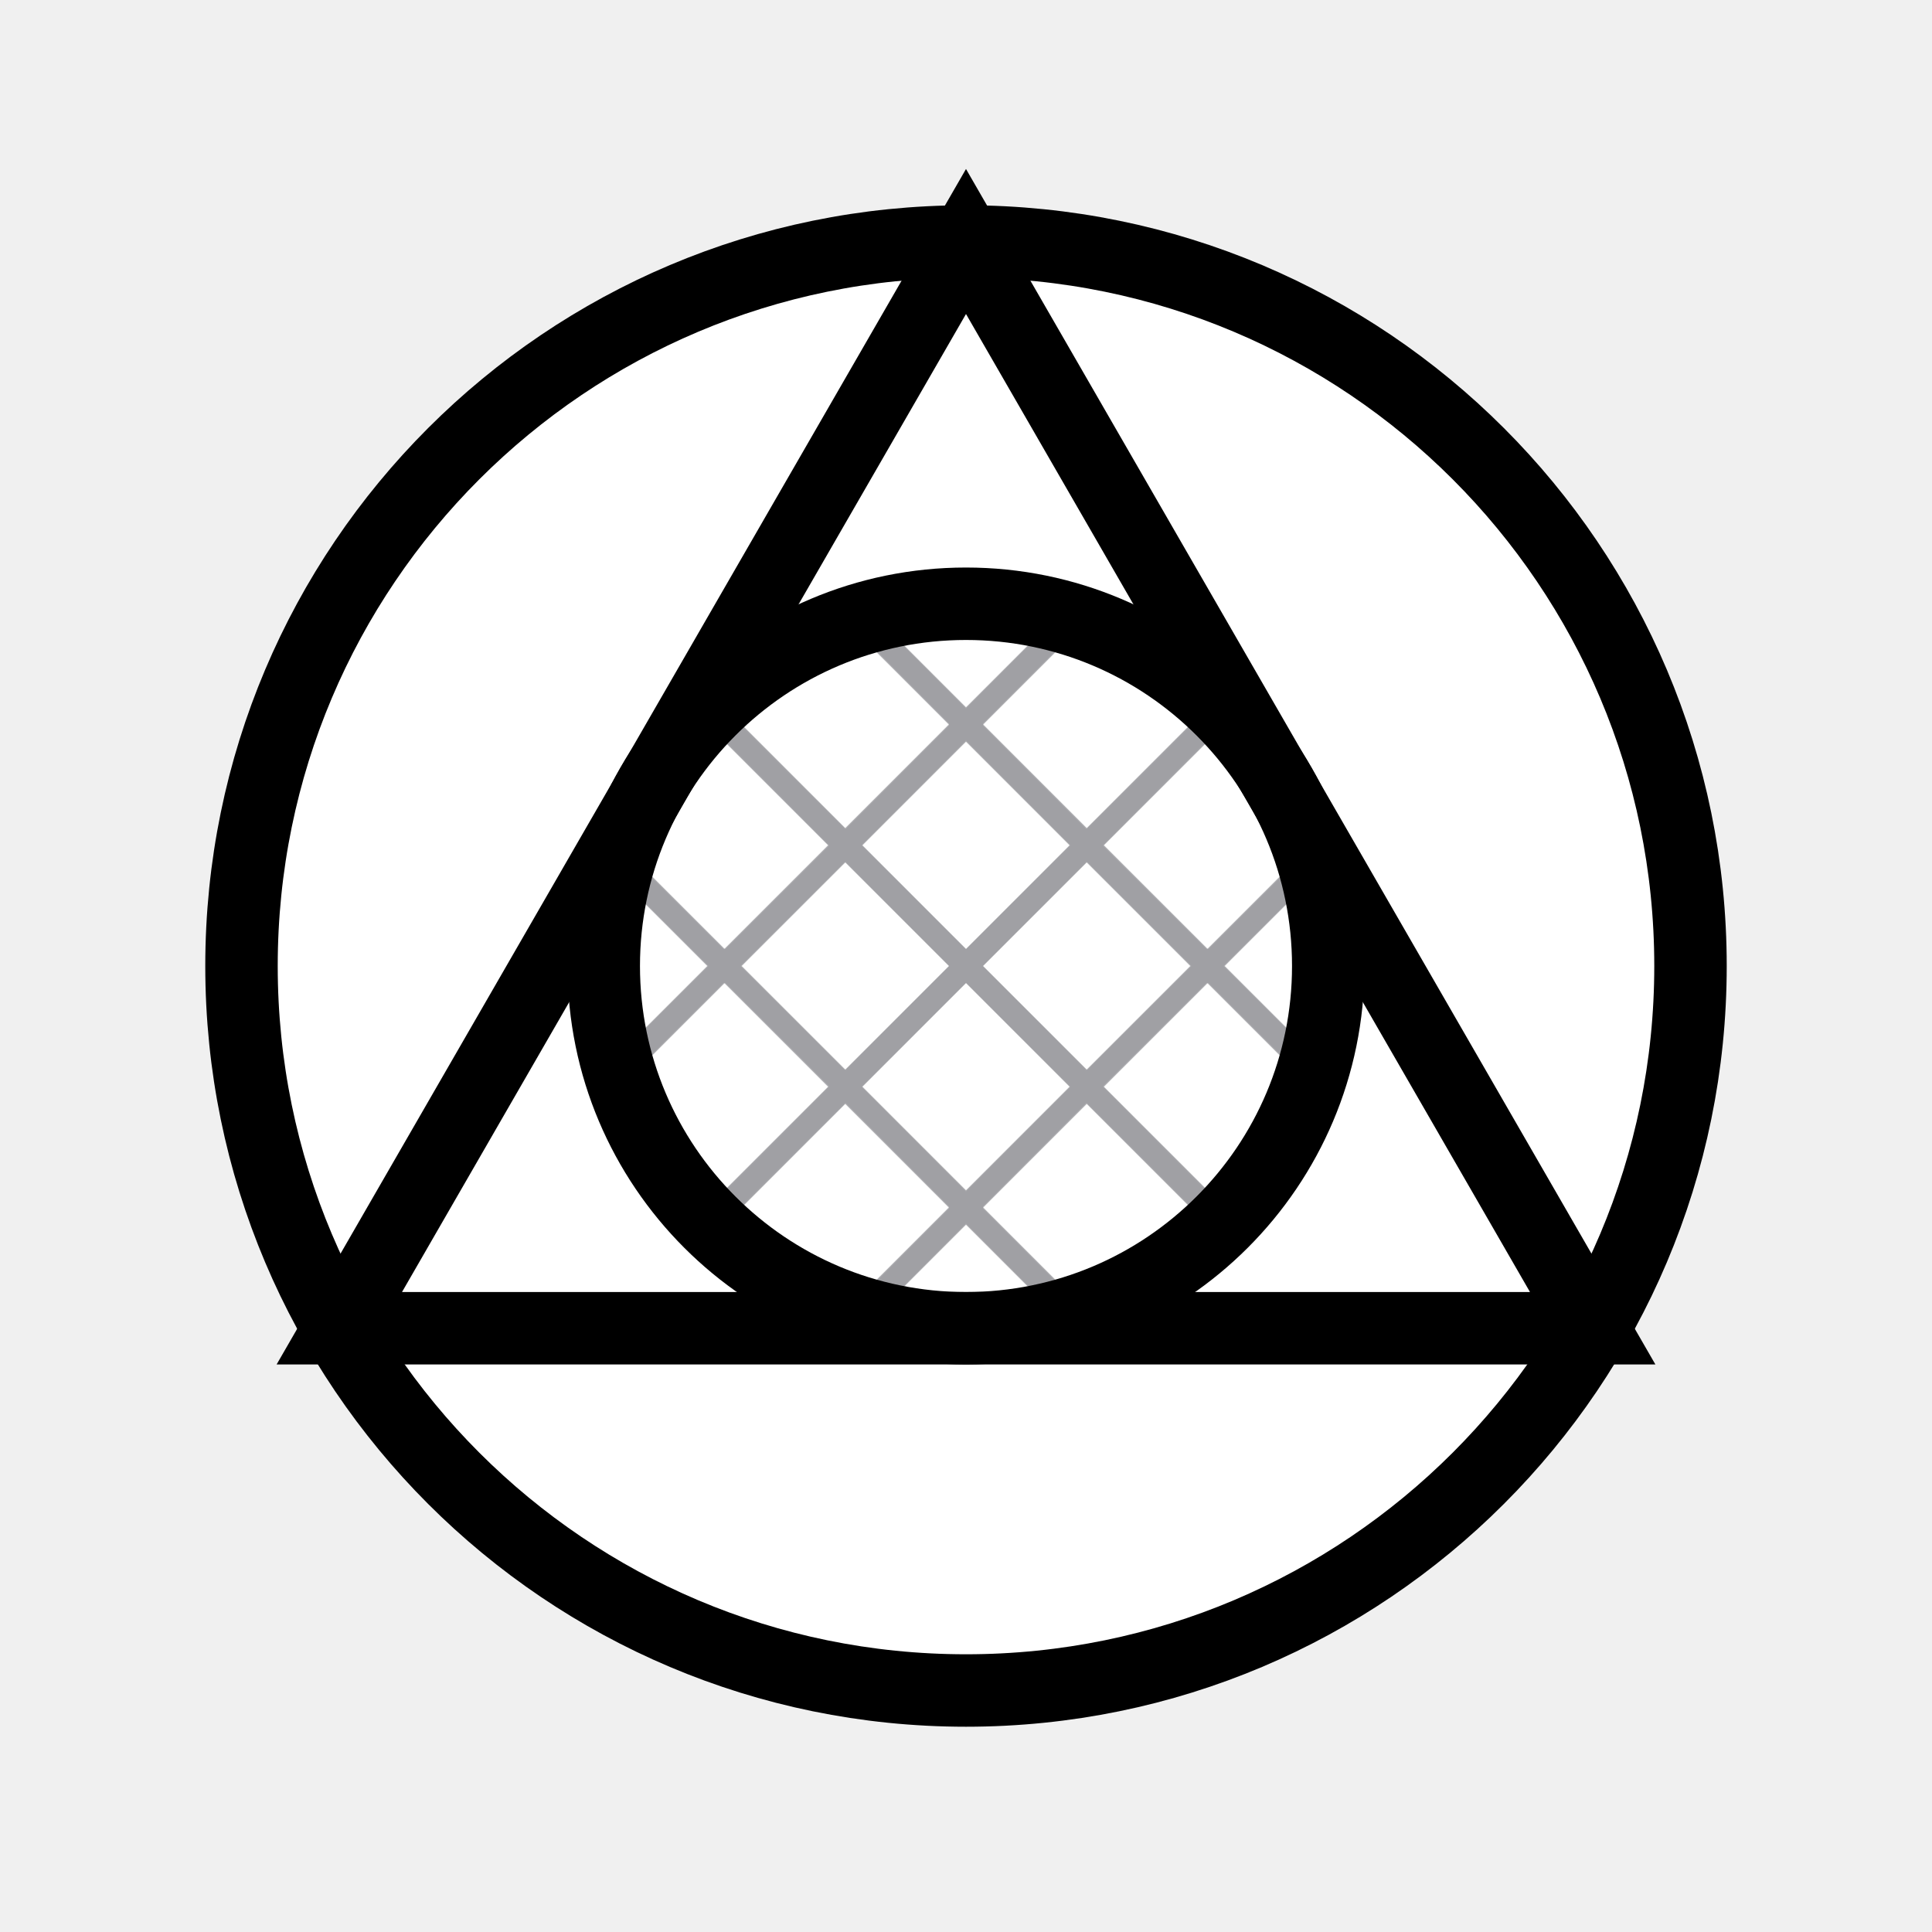
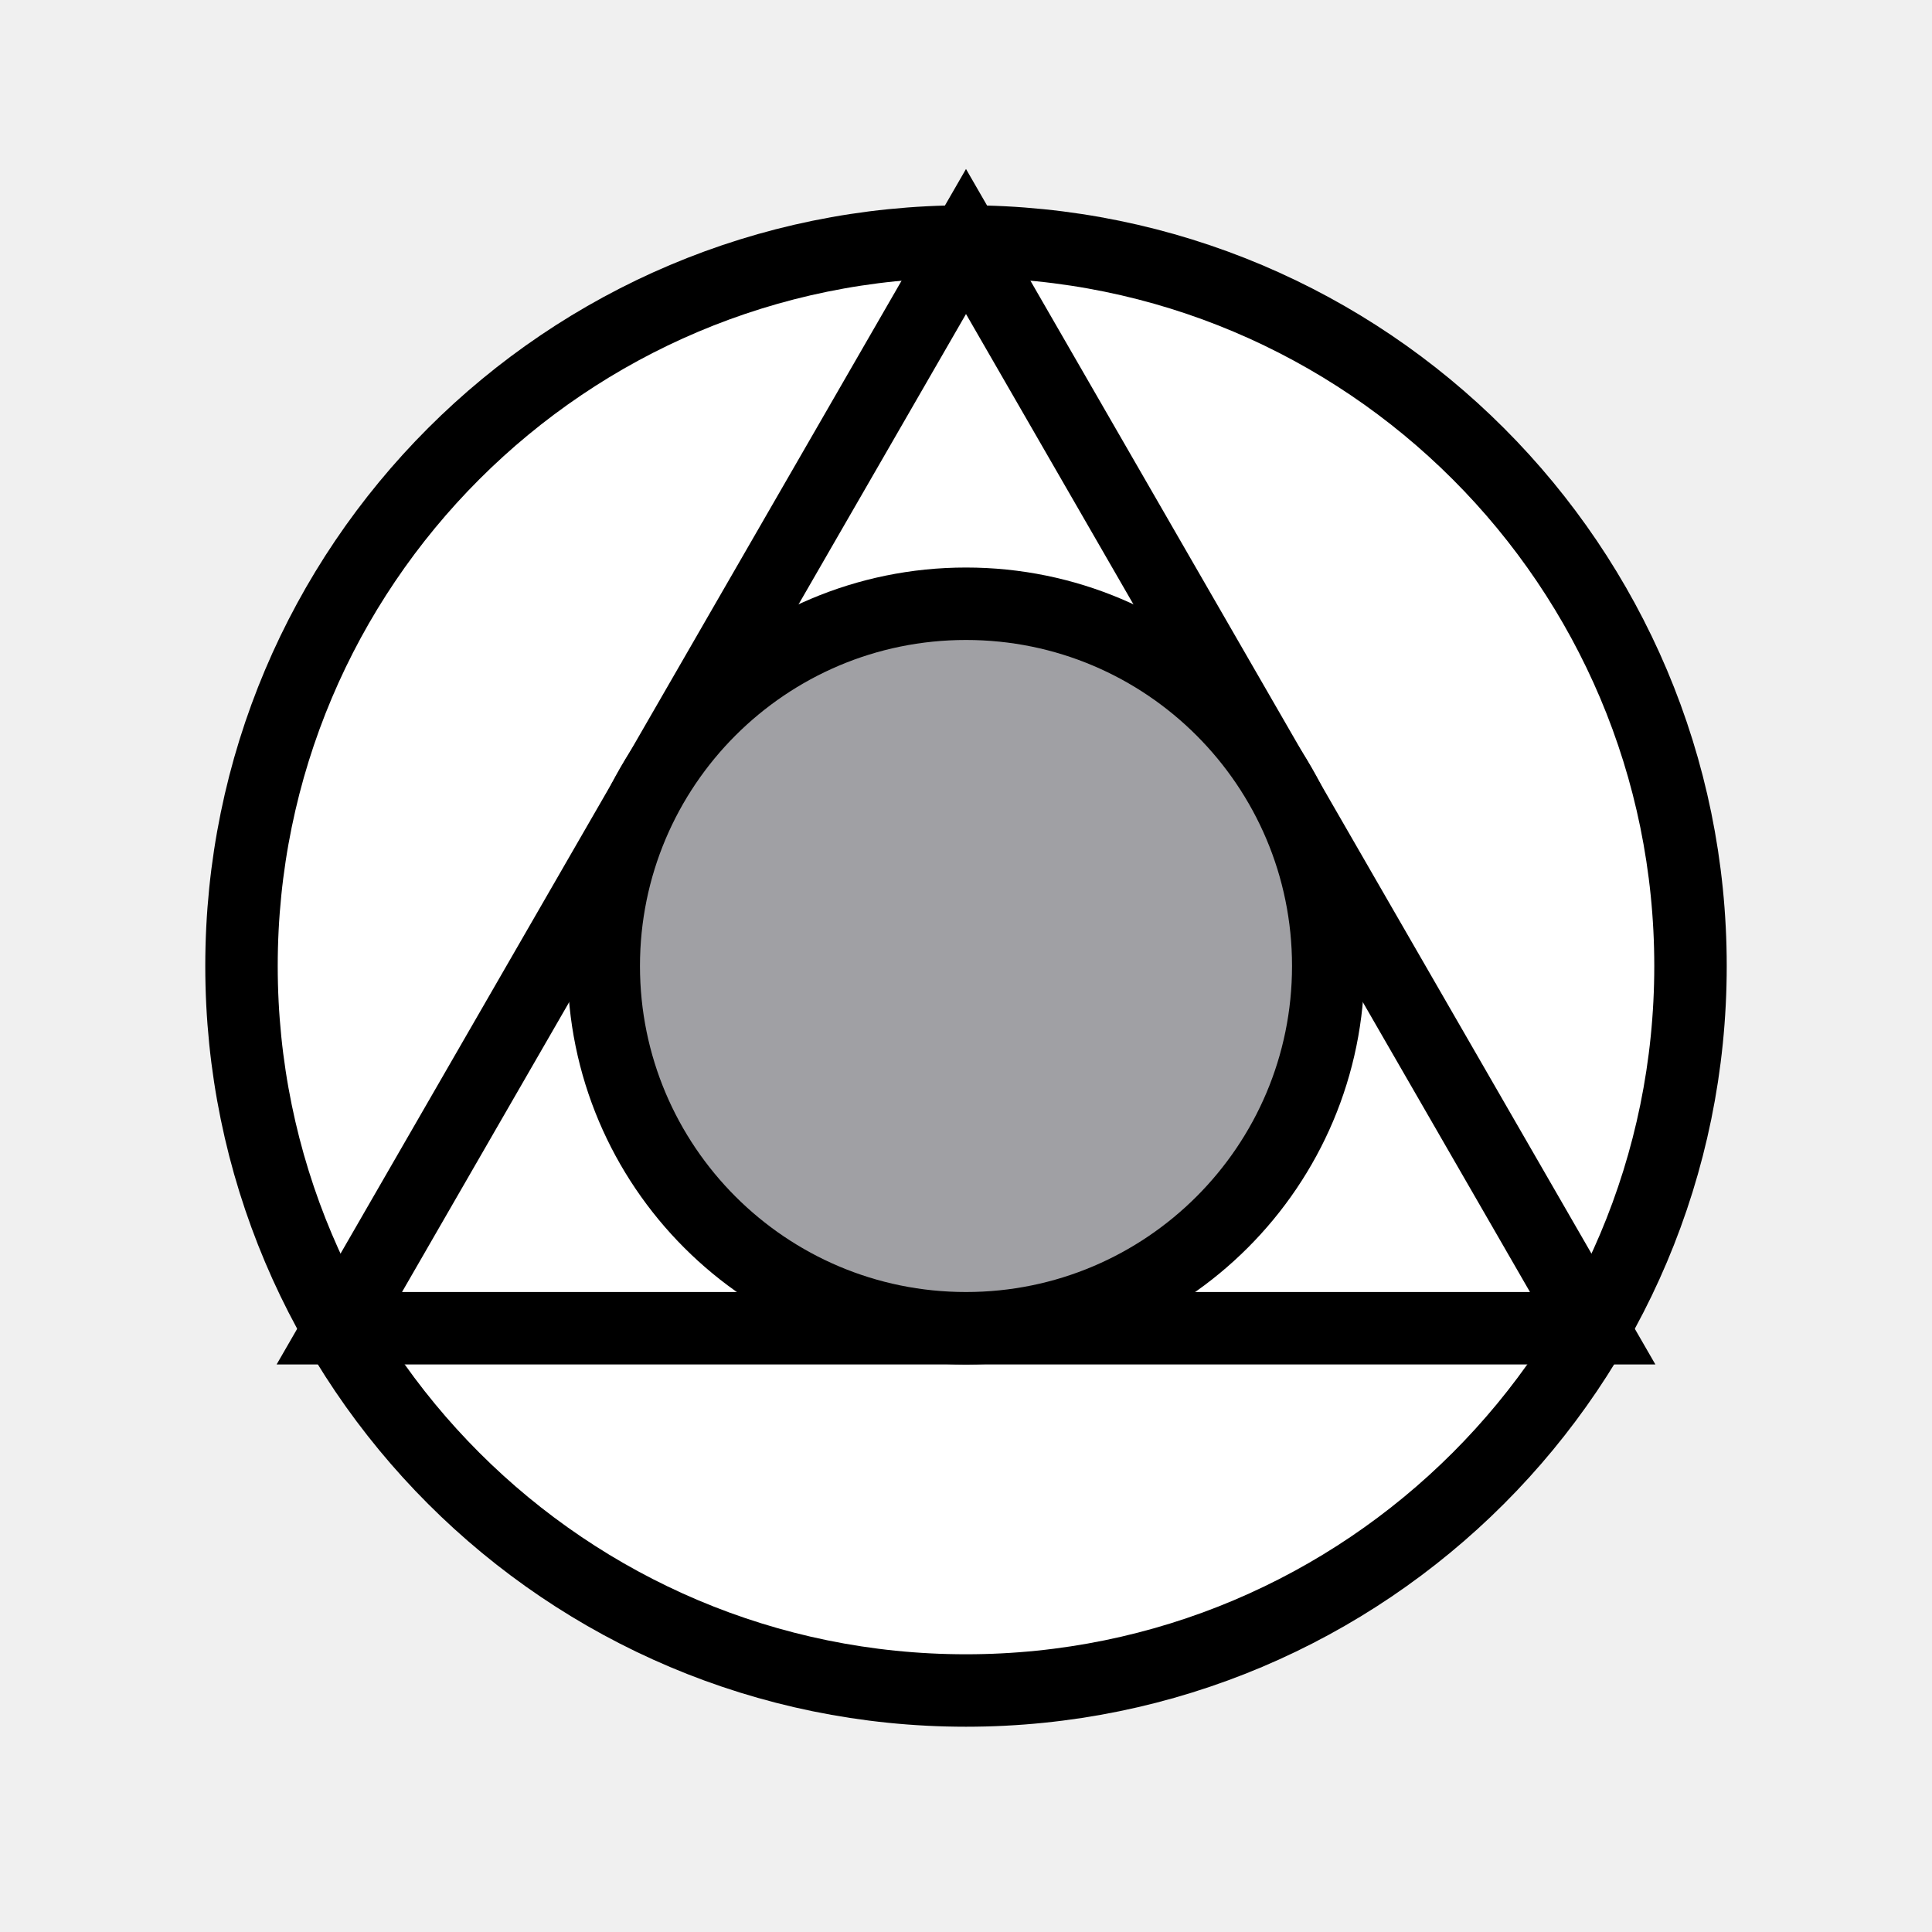
<svg xmlns="http://www.w3.org/2000/svg" viewBox="0 0 32 32">
-   <defs>
-     <pattern id="diagCross" patternUnits="userSpaceOnUse" width="4" height="4">
-       <path d="M0,0 L4,4" stroke="#A0A0A4" stroke-width="0.4" />
-       <path d="M0,4 L4,0" stroke="#A0A0A4" stroke-width="0.4" />
-     </pattern>
-   </defs>
  <g stroke="#000000" stroke-width="1.2" fill="#FFFFFF">
    <circle cx="16" cy="16" r="12" />
    <polygon points="16,4 5.62,22 26.38,22" />
  </g>
-   <circle cx="16" cy="16" r="6" stroke="#000000" stroke-width="1.2" fill="url(#diagCross)" />
+   <circle cx="16" cy="16" r="6" stroke="#000000" stroke-width="1.2" fill="#A0A0A4" />
</svg>
